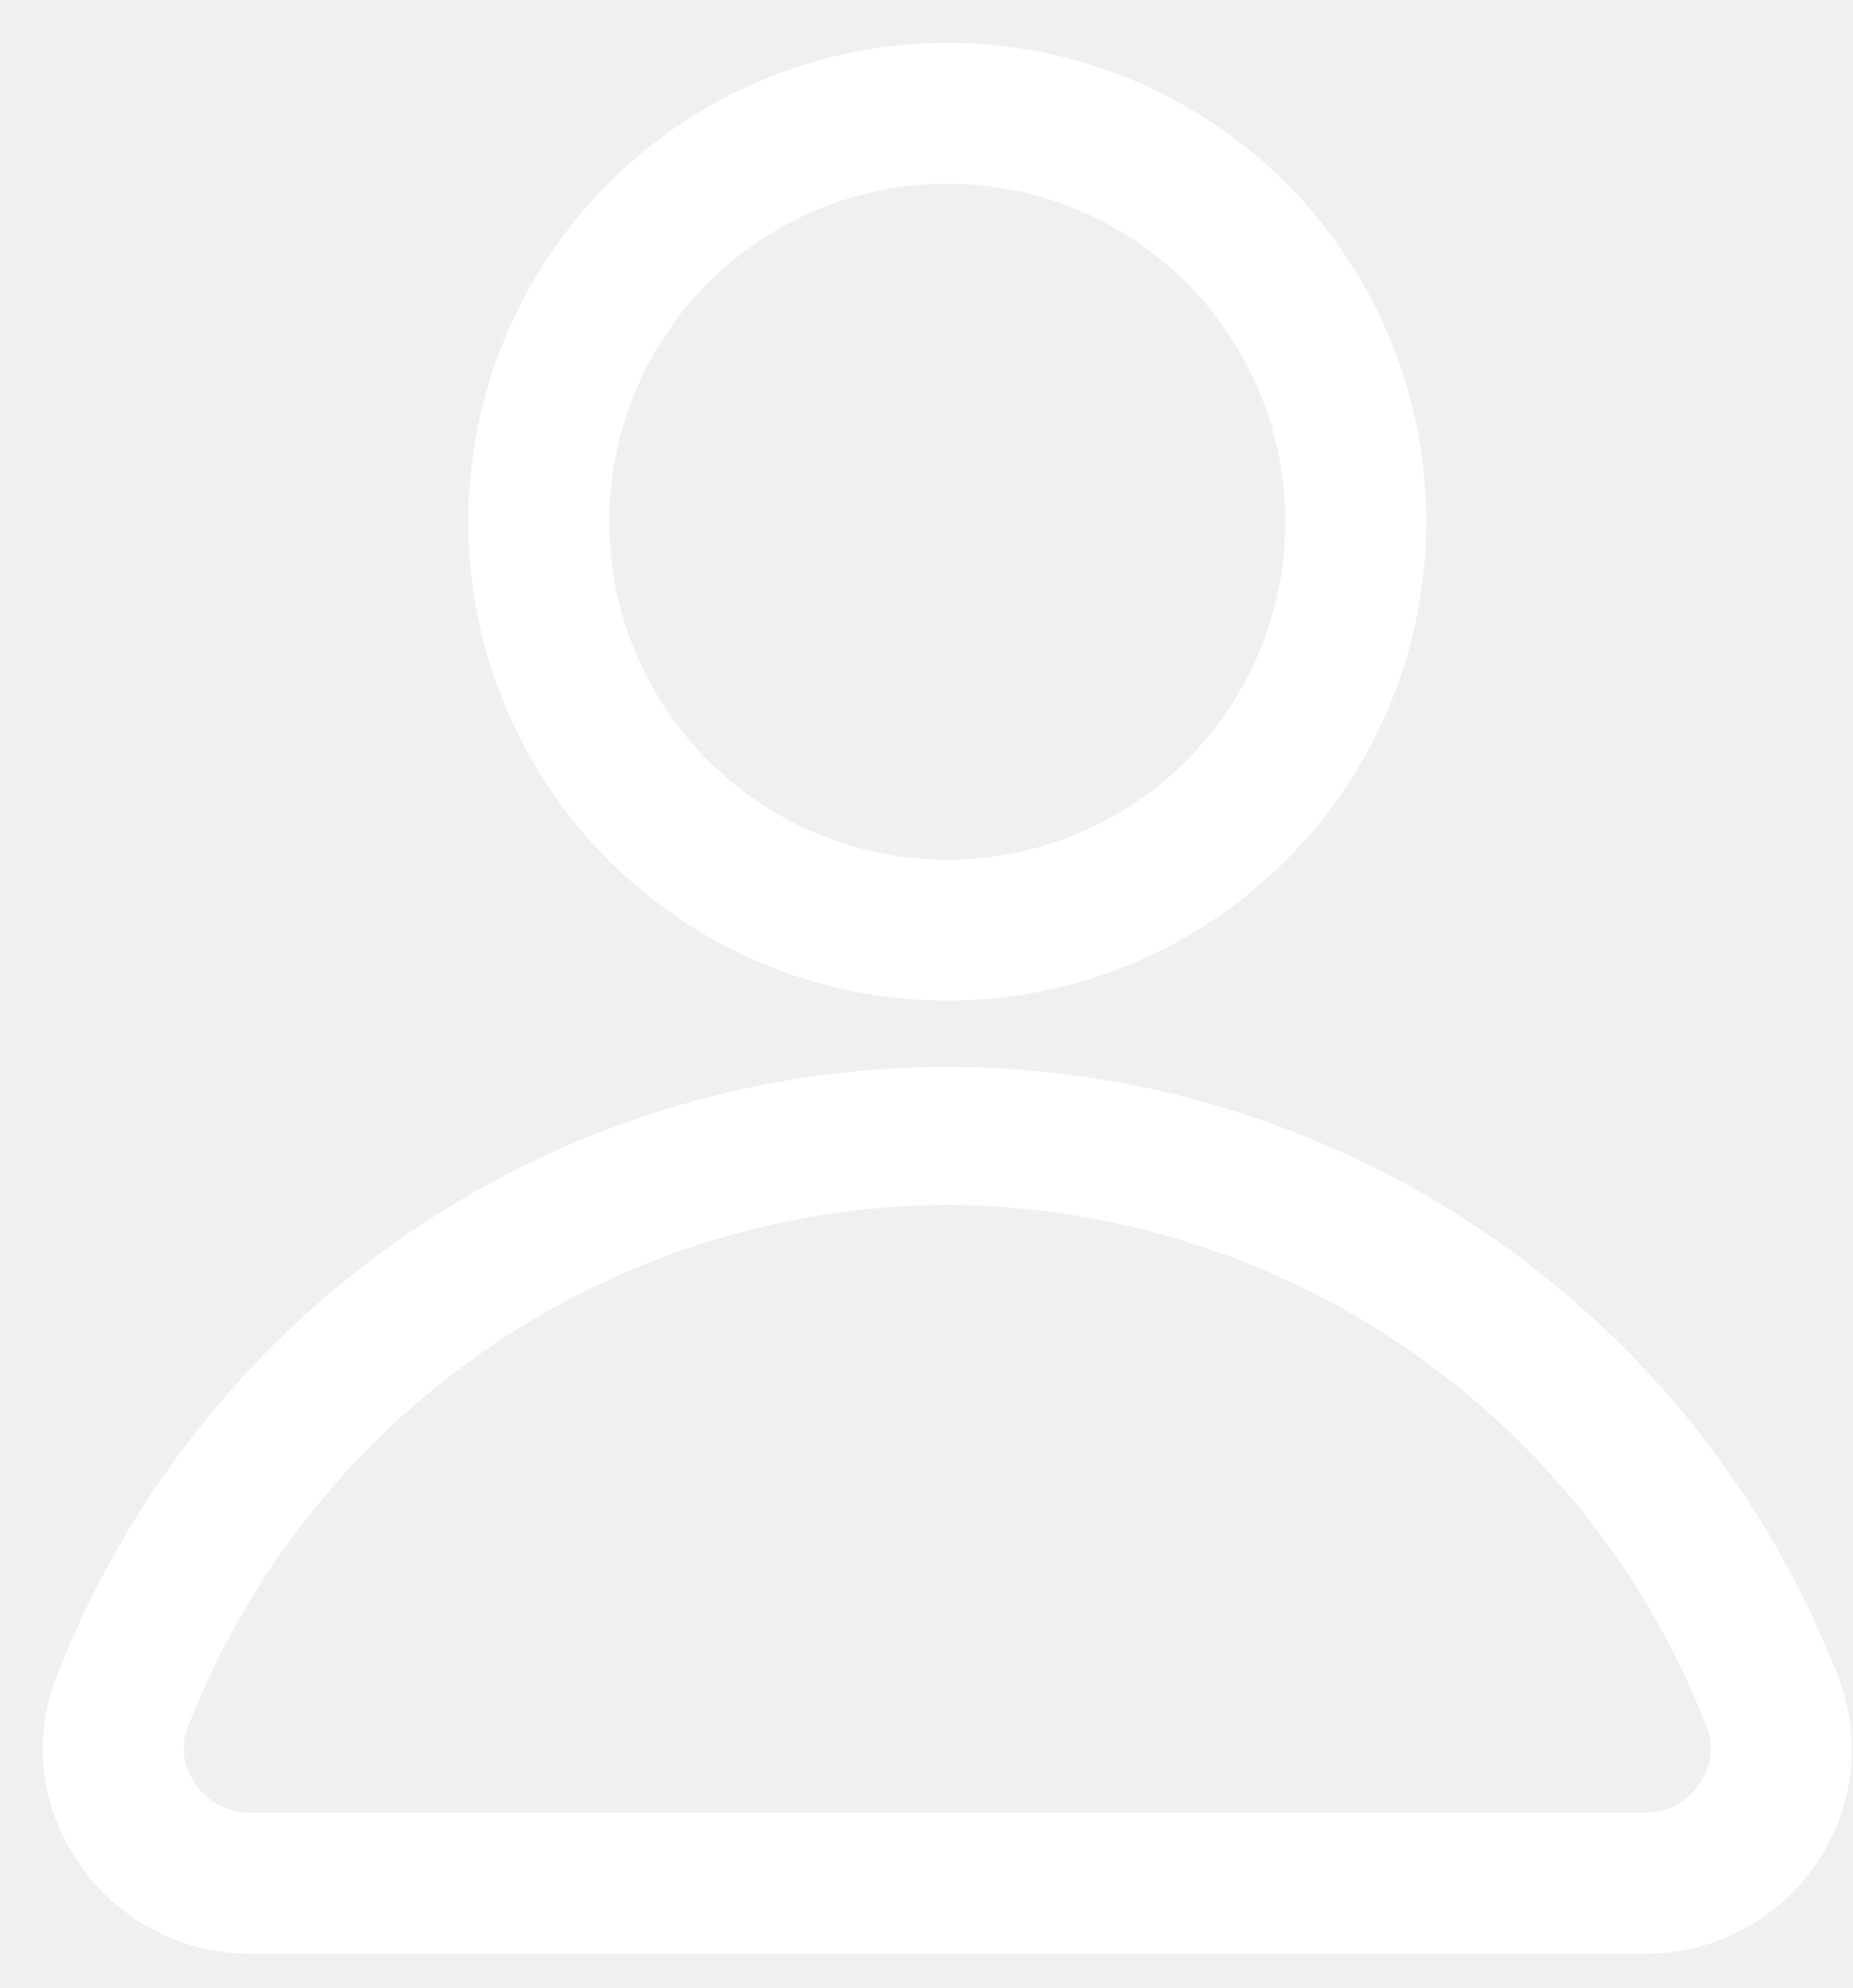
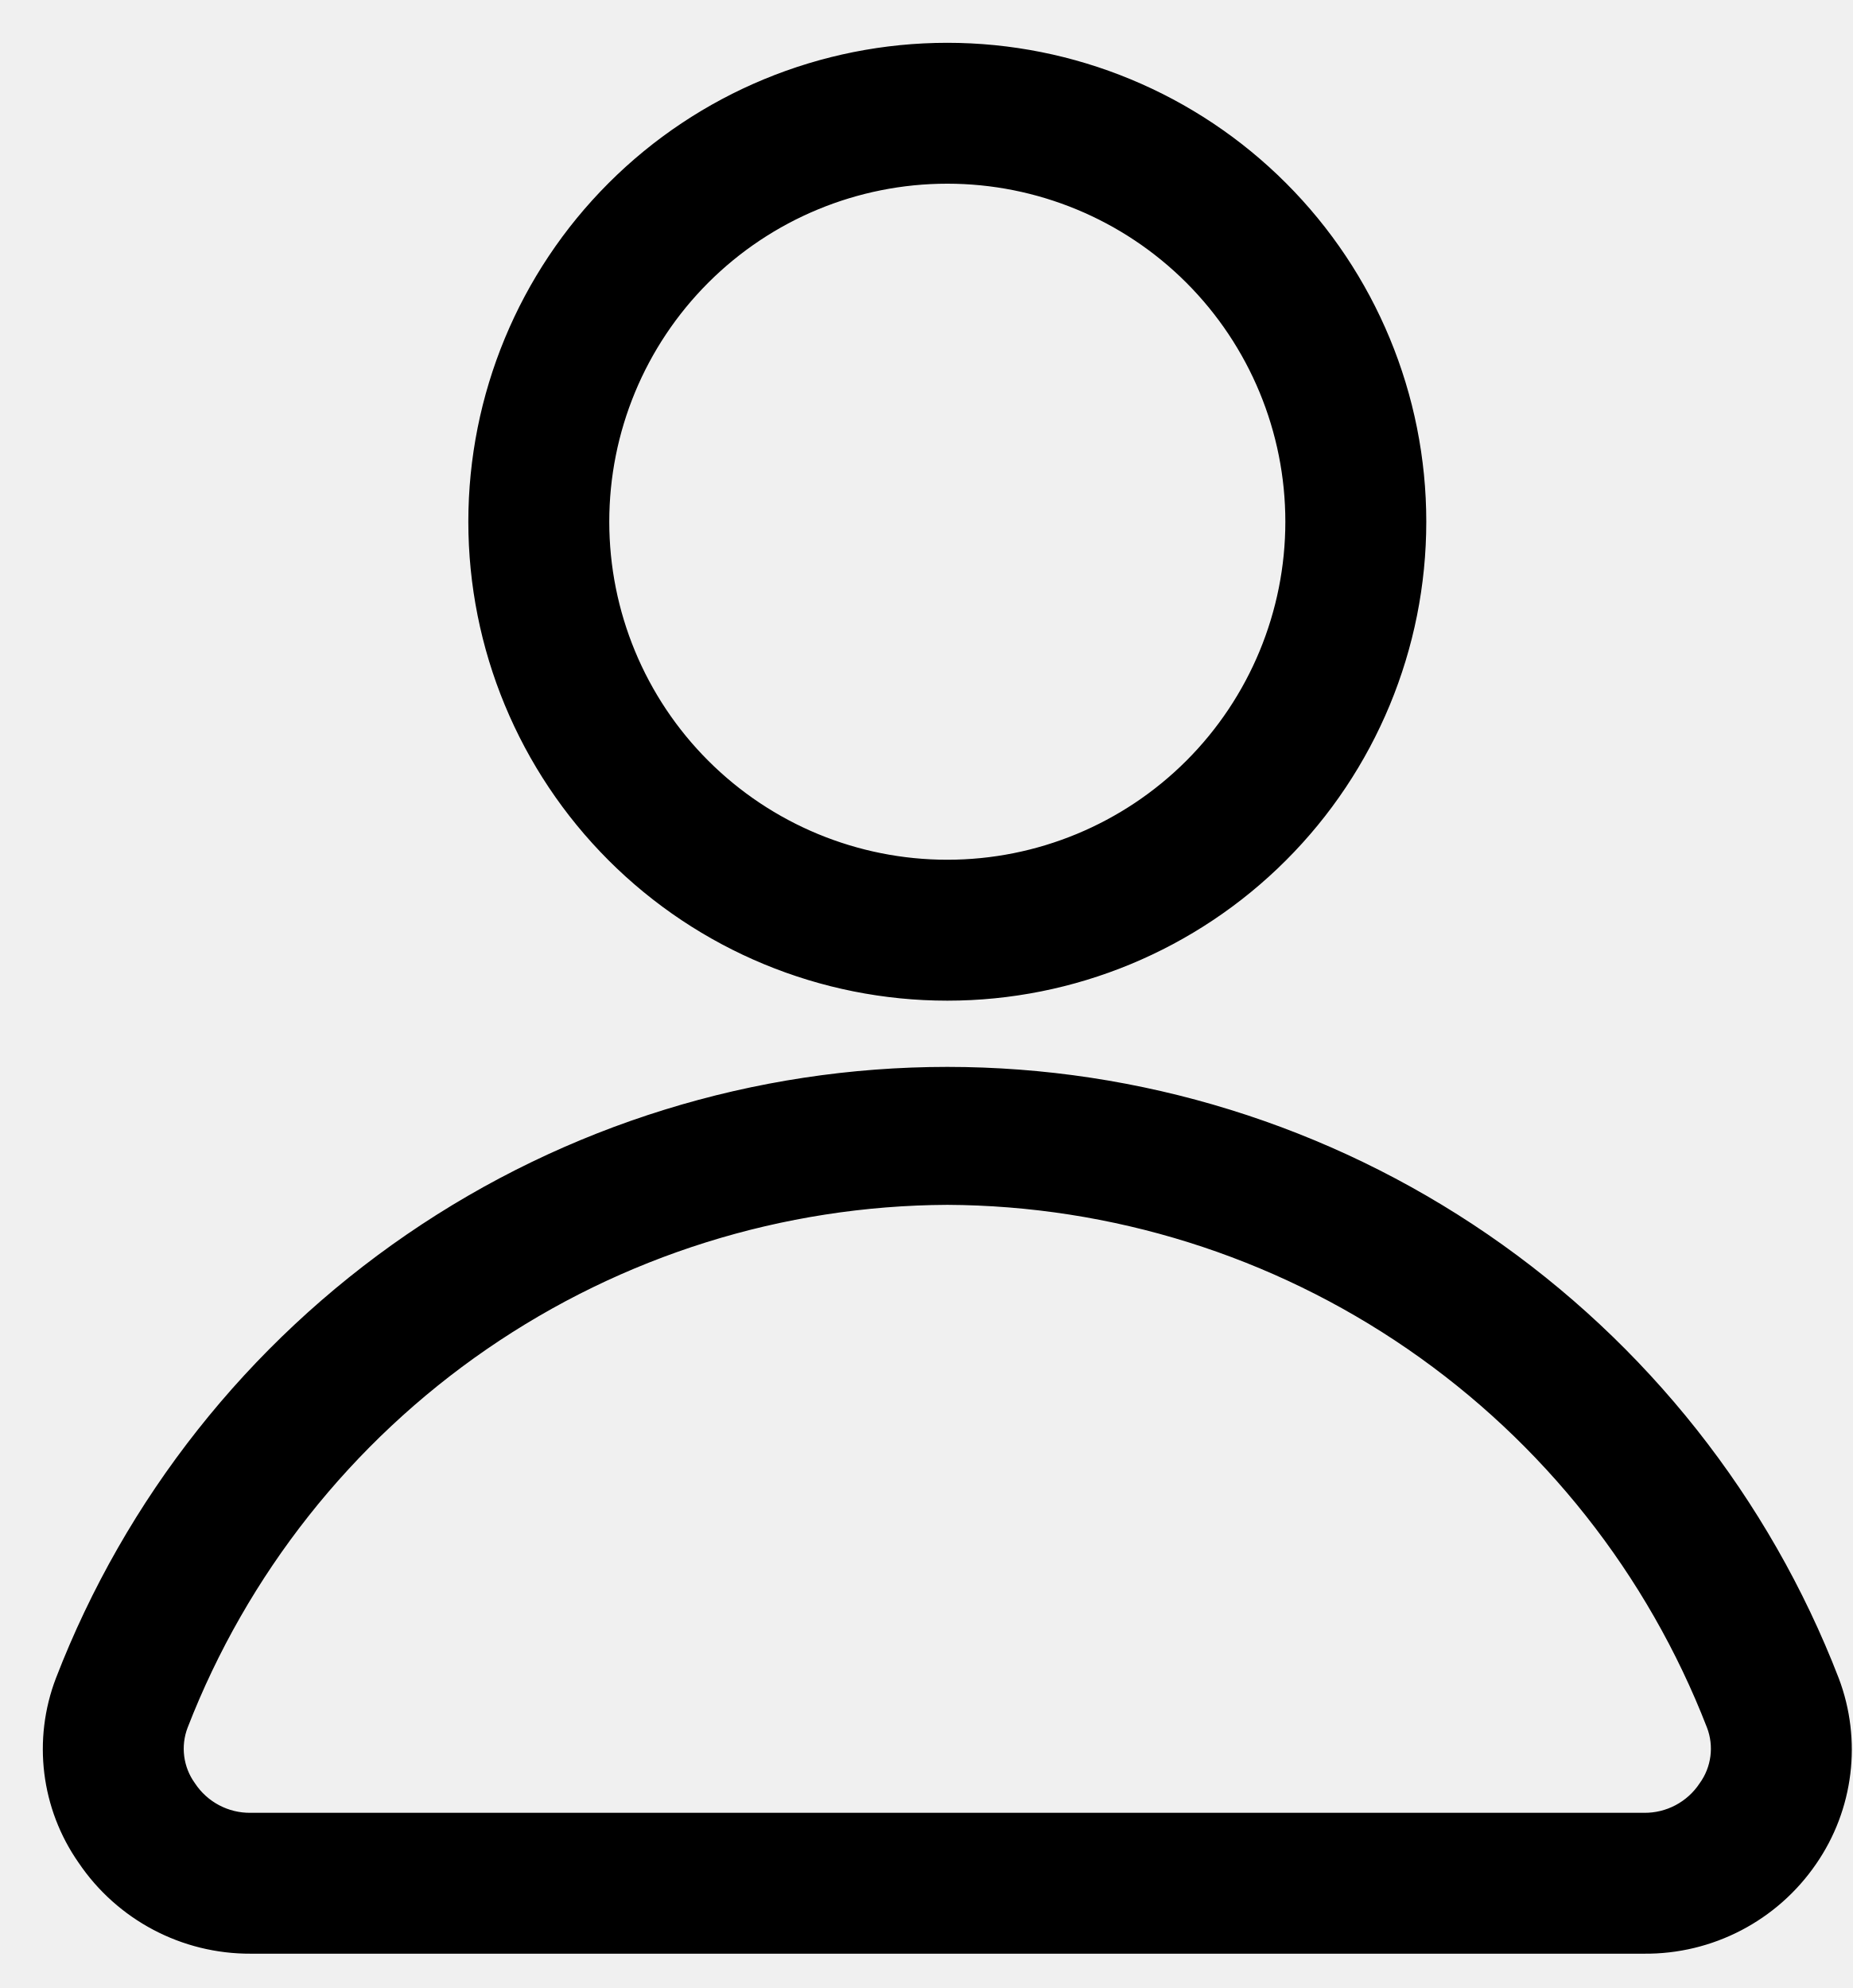
<svg xmlns="http://www.w3.org/2000/svg" width="41" height="44" viewBox="0 0 41 44" fill="none">
-   <path d="M20.965 22.095C18.167 22.095 15.484 20.983 13.506 19.005C11.528 17.027 10.417 14.345 10.417 11.547C10.417 8.75 11.528 6.067 13.506 4.089C15.484 2.111 18.167 1 20.965 1C23.762 1 26.444 2.111 28.422 4.089C30.4 6.067 31.512 8.75 31.512 11.547C31.512 14.345 30.4 17.027 28.422 19.005C26.444 20.983 23.762 22.095 20.965 22.095ZM20.965 4.013C18.966 4.013 17.05 4.807 15.637 6.22C14.224 7.633 13.431 9.549 13.431 11.547C13.431 13.545 14.224 15.462 15.637 16.874C17.05 18.287 18.966 19.081 20.965 19.081C22.962 19.081 24.879 18.287 26.292 16.874C27.704 15.462 28.498 13.545 28.498 11.547C28.498 9.549 27.704 7.633 26.292 6.22C24.879 4.807 22.962 4.013 20.965 4.013Z" fill="white" stroke="white" stroke-width="0.105" />
-   <path d="M36.379 43.188H5.551C4.042 43.196 2.629 42.45 1.784 41.199C0.958 40.019 0.772 38.507 1.287 37.161C2.821 33.188 5.522 29.773 9.034 27.364C12.546 24.955 16.706 23.666 20.964 23.666C25.223 23.666 29.383 24.955 32.895 27.364C36.407 29.773 39.108 33.188 40.643 37.161C41.157 38.516 40.971 40.038 40.145 41.23C39.294 42.468 37.882 43.203 36.378 43.188L36.379 43.188ZM20.965 26.614C17.314 26.631 13.753 27.746 10.745 29.816C7.738 31.886 5.424 34.813 4.104 38.216C3.939 38.644 4.002 39.126 4.27 39.497C4.553 39.927 5.036 40.183 5.55 40.175H36.378C36.893 40.183 37.376 39.927 37.659 39.497C37.927 39.126 37.99 38.644 37.825 38.216C36.505 34.813 34.191 31.886 31.184 29.816C28.176 27.746 24.615 26.631 20.964 26.614H20.965Z" fill="white" stroke="white" stroke-width="0.105" />
+   <path d="M20.965 22.095C18.167 22.095 15.484 20.983 13.506 19.005C11.528 17.027 10.417 14.345 10.417 11.547C10.417 8.75 11.528 6.067 13.506 4.089C15.484 2.111 18.167 1 20.965 1C23.762 1 26.444 2.111 28.422 4.089C30.4 6.067 31.512 8.75 31.512 11.547C31.512 14.345 30.4 17.027 28.422 19.005C26.444 20.983 23.762 22.095 20.965 22.095ZM20.965 4.013C18.966 4.013 17.05 4.807 15.637 6.22C14.224 7.633 13.431 9.549 13.431 11.547C13.431 13.545 14.224 15.462 15.637 16.874C17.05 18.287 18.966 19.081 20.965 19.081C22.962 19.081 24.879 18.287 26.292 16.874C27.704 15.462 28.498 13.545 28.498 11.547C28.498 9.549 27.704 7.633 26.292 6.22C24.879 4.807 22.962 4.013 20.965 4.013Z" fill="black" stroke="black" stroke-width="0.105" />
+   <path d="M36.379 43.188H5.551C4.042 43.196 2.629 42.45 1.784 41.199C0.958 40.019 0.772 38.507 1.287 37.161C2.821 33.188 5.522 29.773 9.034 27.364C12.546 24.955 16.706 23.666 20.964 23.666C25.223 23.666 29.383 24.955 32.895 27.364C36.407 29.773 39.108 33.188 40.643 37.161C41.157 38.516 40.971 40.038 40.145 41.23C39.294 42.468 37.882 43.203 36.378 43.188L36.379 43.188ZM20.965 26.614C17.314 26.631 13.753 27.746 10.745 29.816C7.738 31.886 5.424 34.813 4.104 38.216C3.939 38.644 4.002 39.126 4.27 39.497C4.553 39.927 5.036 40.183 5.55 40.175H36.378C36.893 40.183 37.376 39.927 37.659 39.497C37.927 39.126 37.99 38.644 37.825 38.216C36.505 34.813 34.191 31.886 31.184 29.816C28.176 27.746 24.615 26.631 20.964 26.614H20.965Z" fill="black" stroke="black" stroke-width="0.105" />
</svg>
